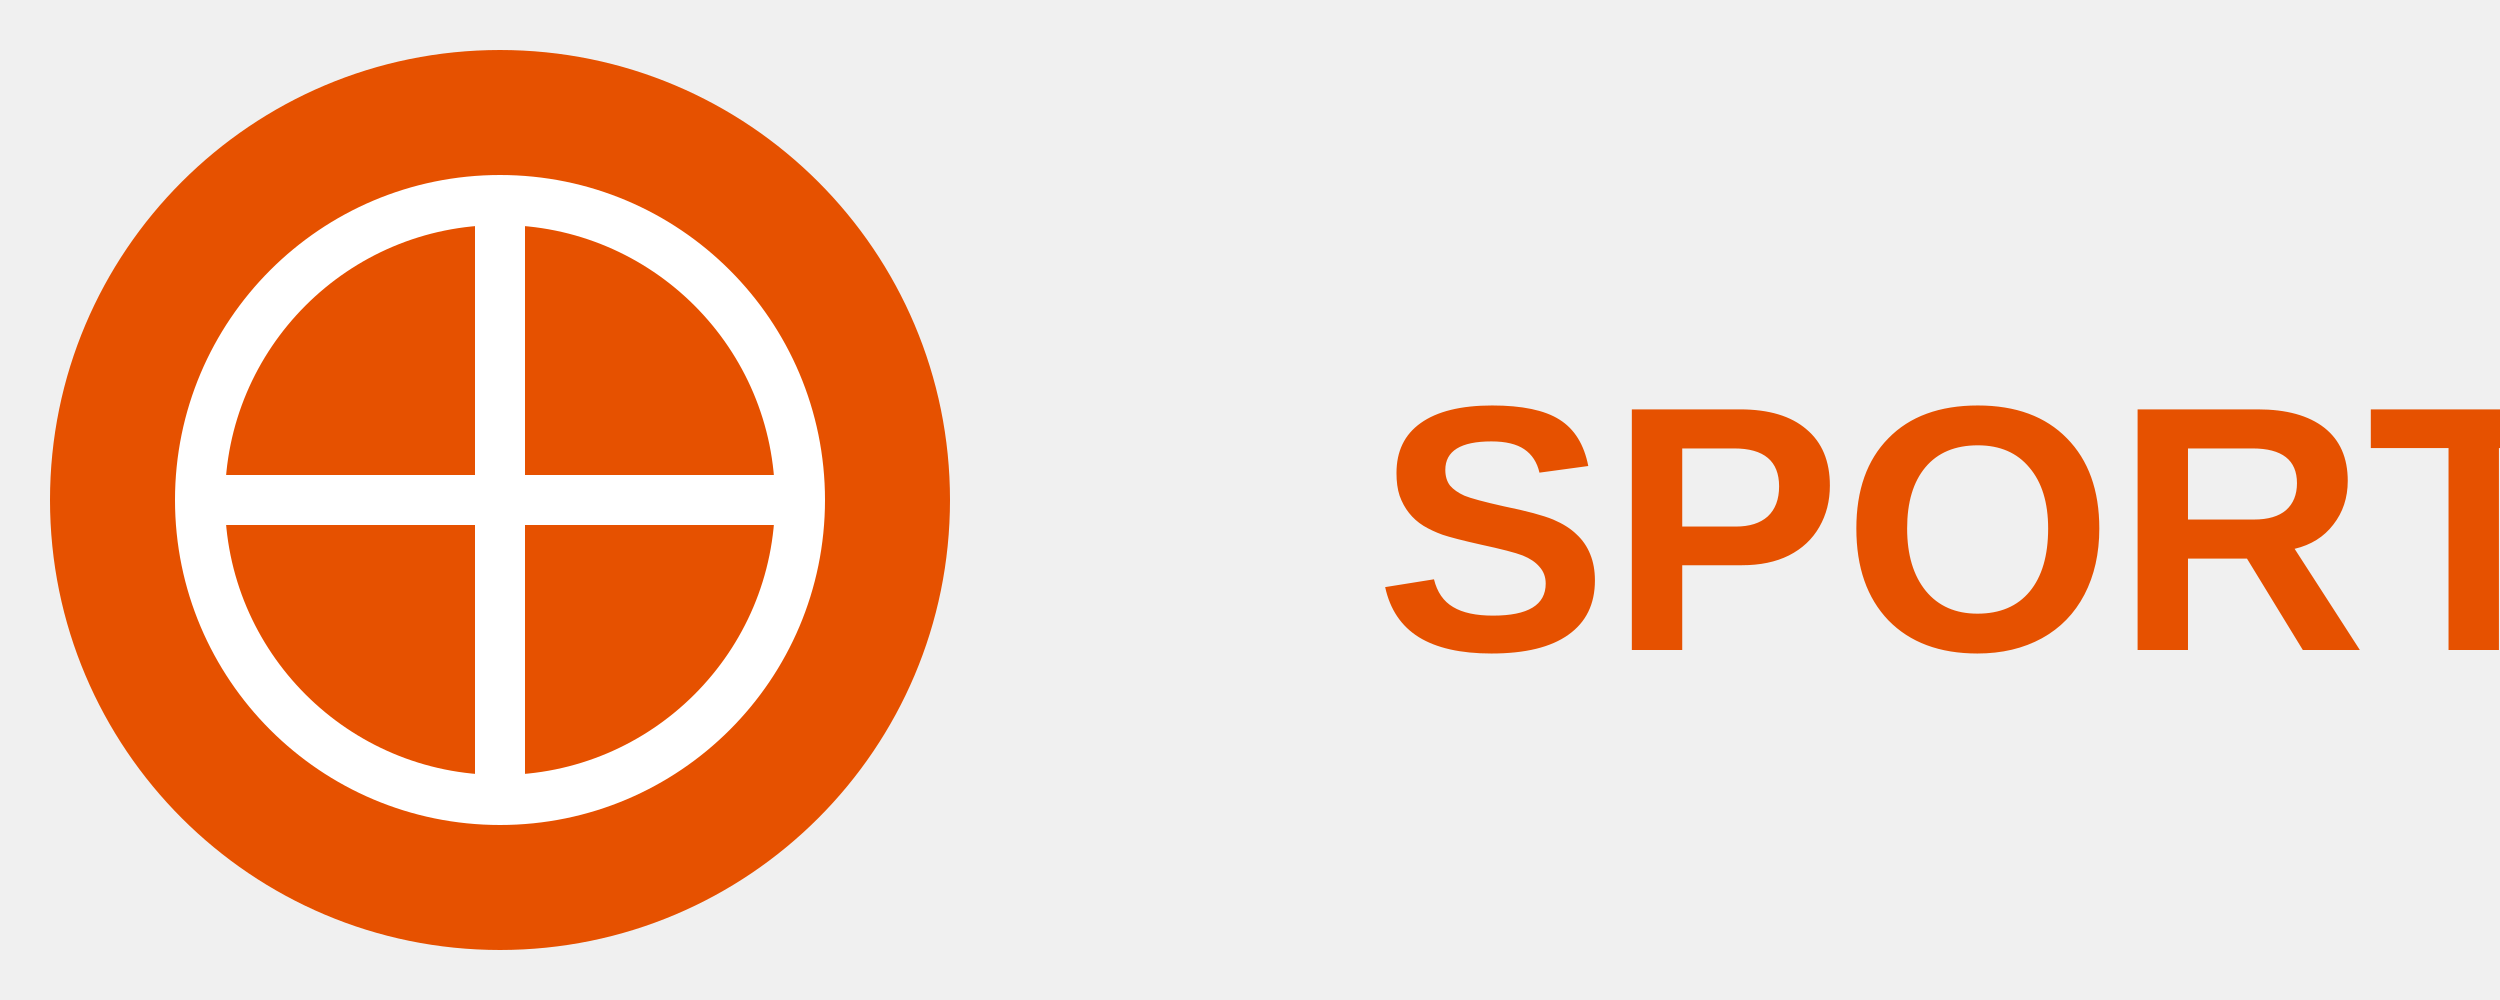
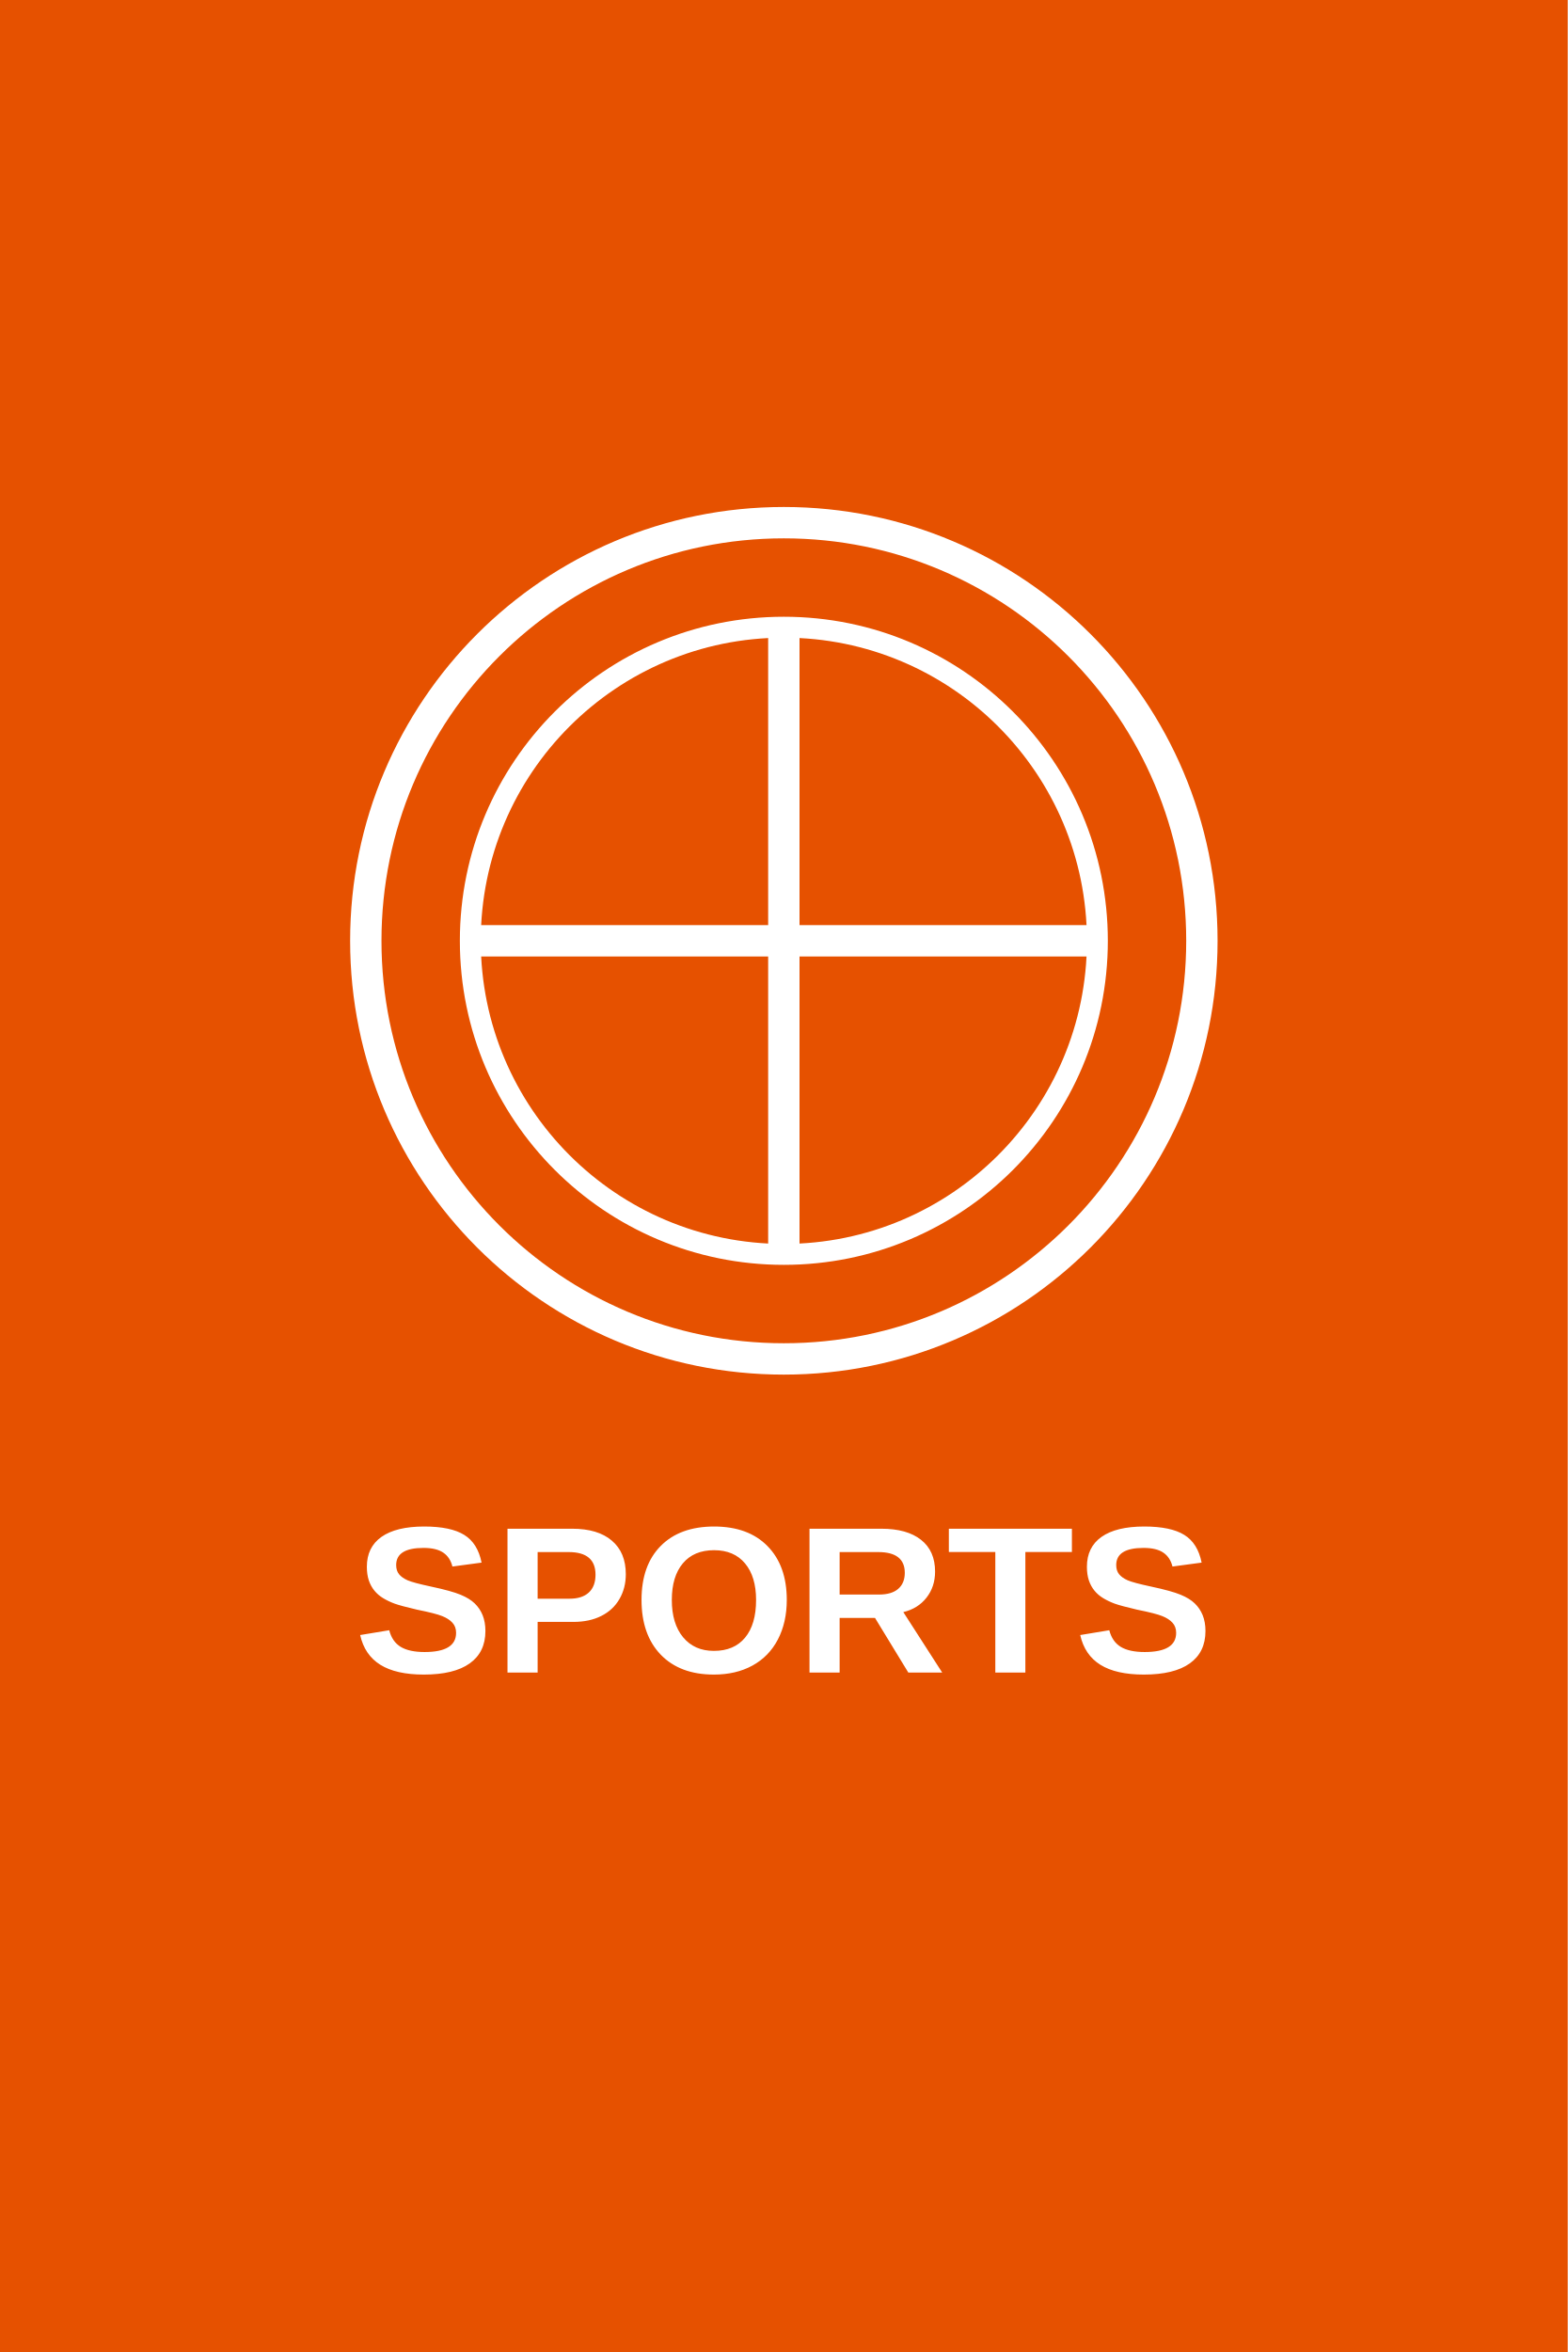
- <svg xmlns="http://www.w3.org/2000/svg" viewBox="0 0 100 40">
-   <circle cx="20" cy="20" r="18" fill="#e65100" />
-   <circle cx="20" cy="20" r="12" fill="none" stroke="white" stroke-width="2" />
-   <path d="M20,8 L20,32 M8,20 L32,20" stroke="white" stroke-width="2" />
-   <text x="55" y="26" fill="#e65100" font-family="Arial, sans-serif" font-size="14" font-weight="bold">SPORTS</text>
+ <svg xmlns="http://www.w3.org/2000/svg" viewBox="0 0 300 450">
+   <rect width="300" height="450" fill="#e65100" />
+   <circle cx="150" cy="180" r="80" fill="#e65100" stroke="white" stroke-width="6" />
+   <circle cx="150" cy="180" r="60" fill="none" stroke="white" stroke-width="4" />
+   <path d="M150,120 L150,240 M90,180 L210,180" stroke="white" stroke-width="6" />
+   <text x="150" y="320" text-anchor="middle" fill="white" font-family="Arial, sans-serif" font-size="40" font-weight="bold">SPORTS</text>
</svg>
